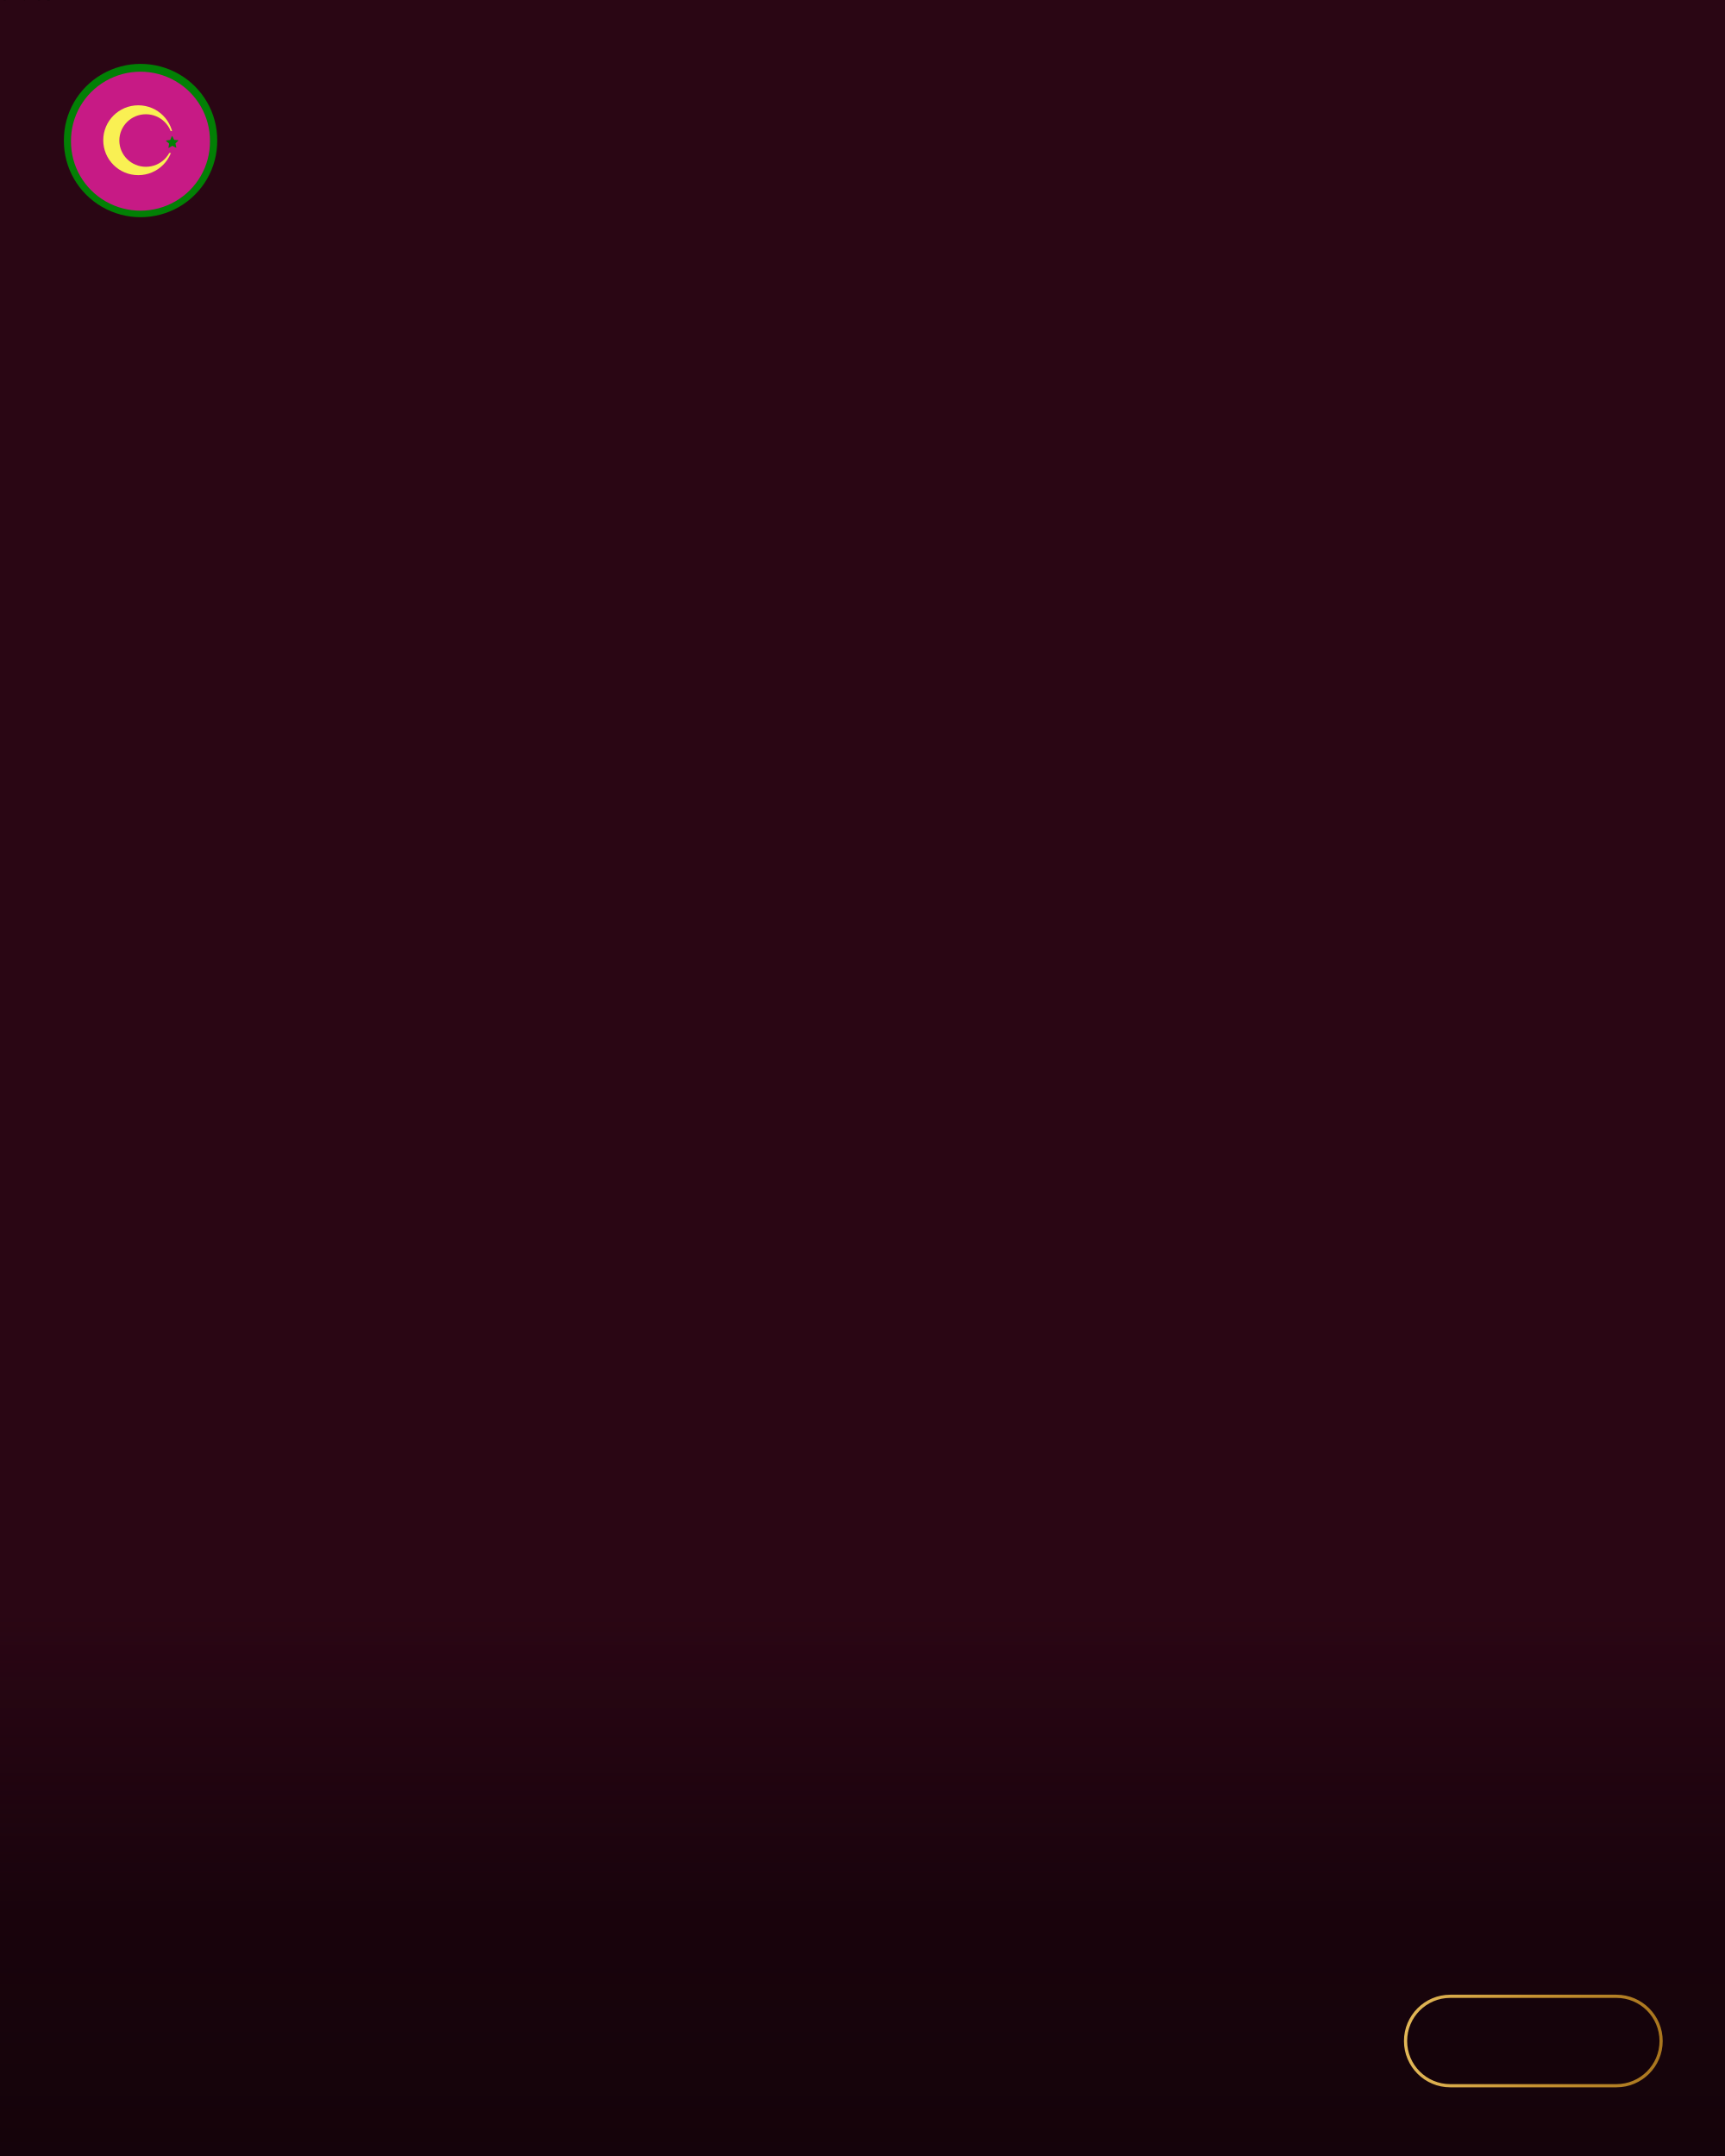
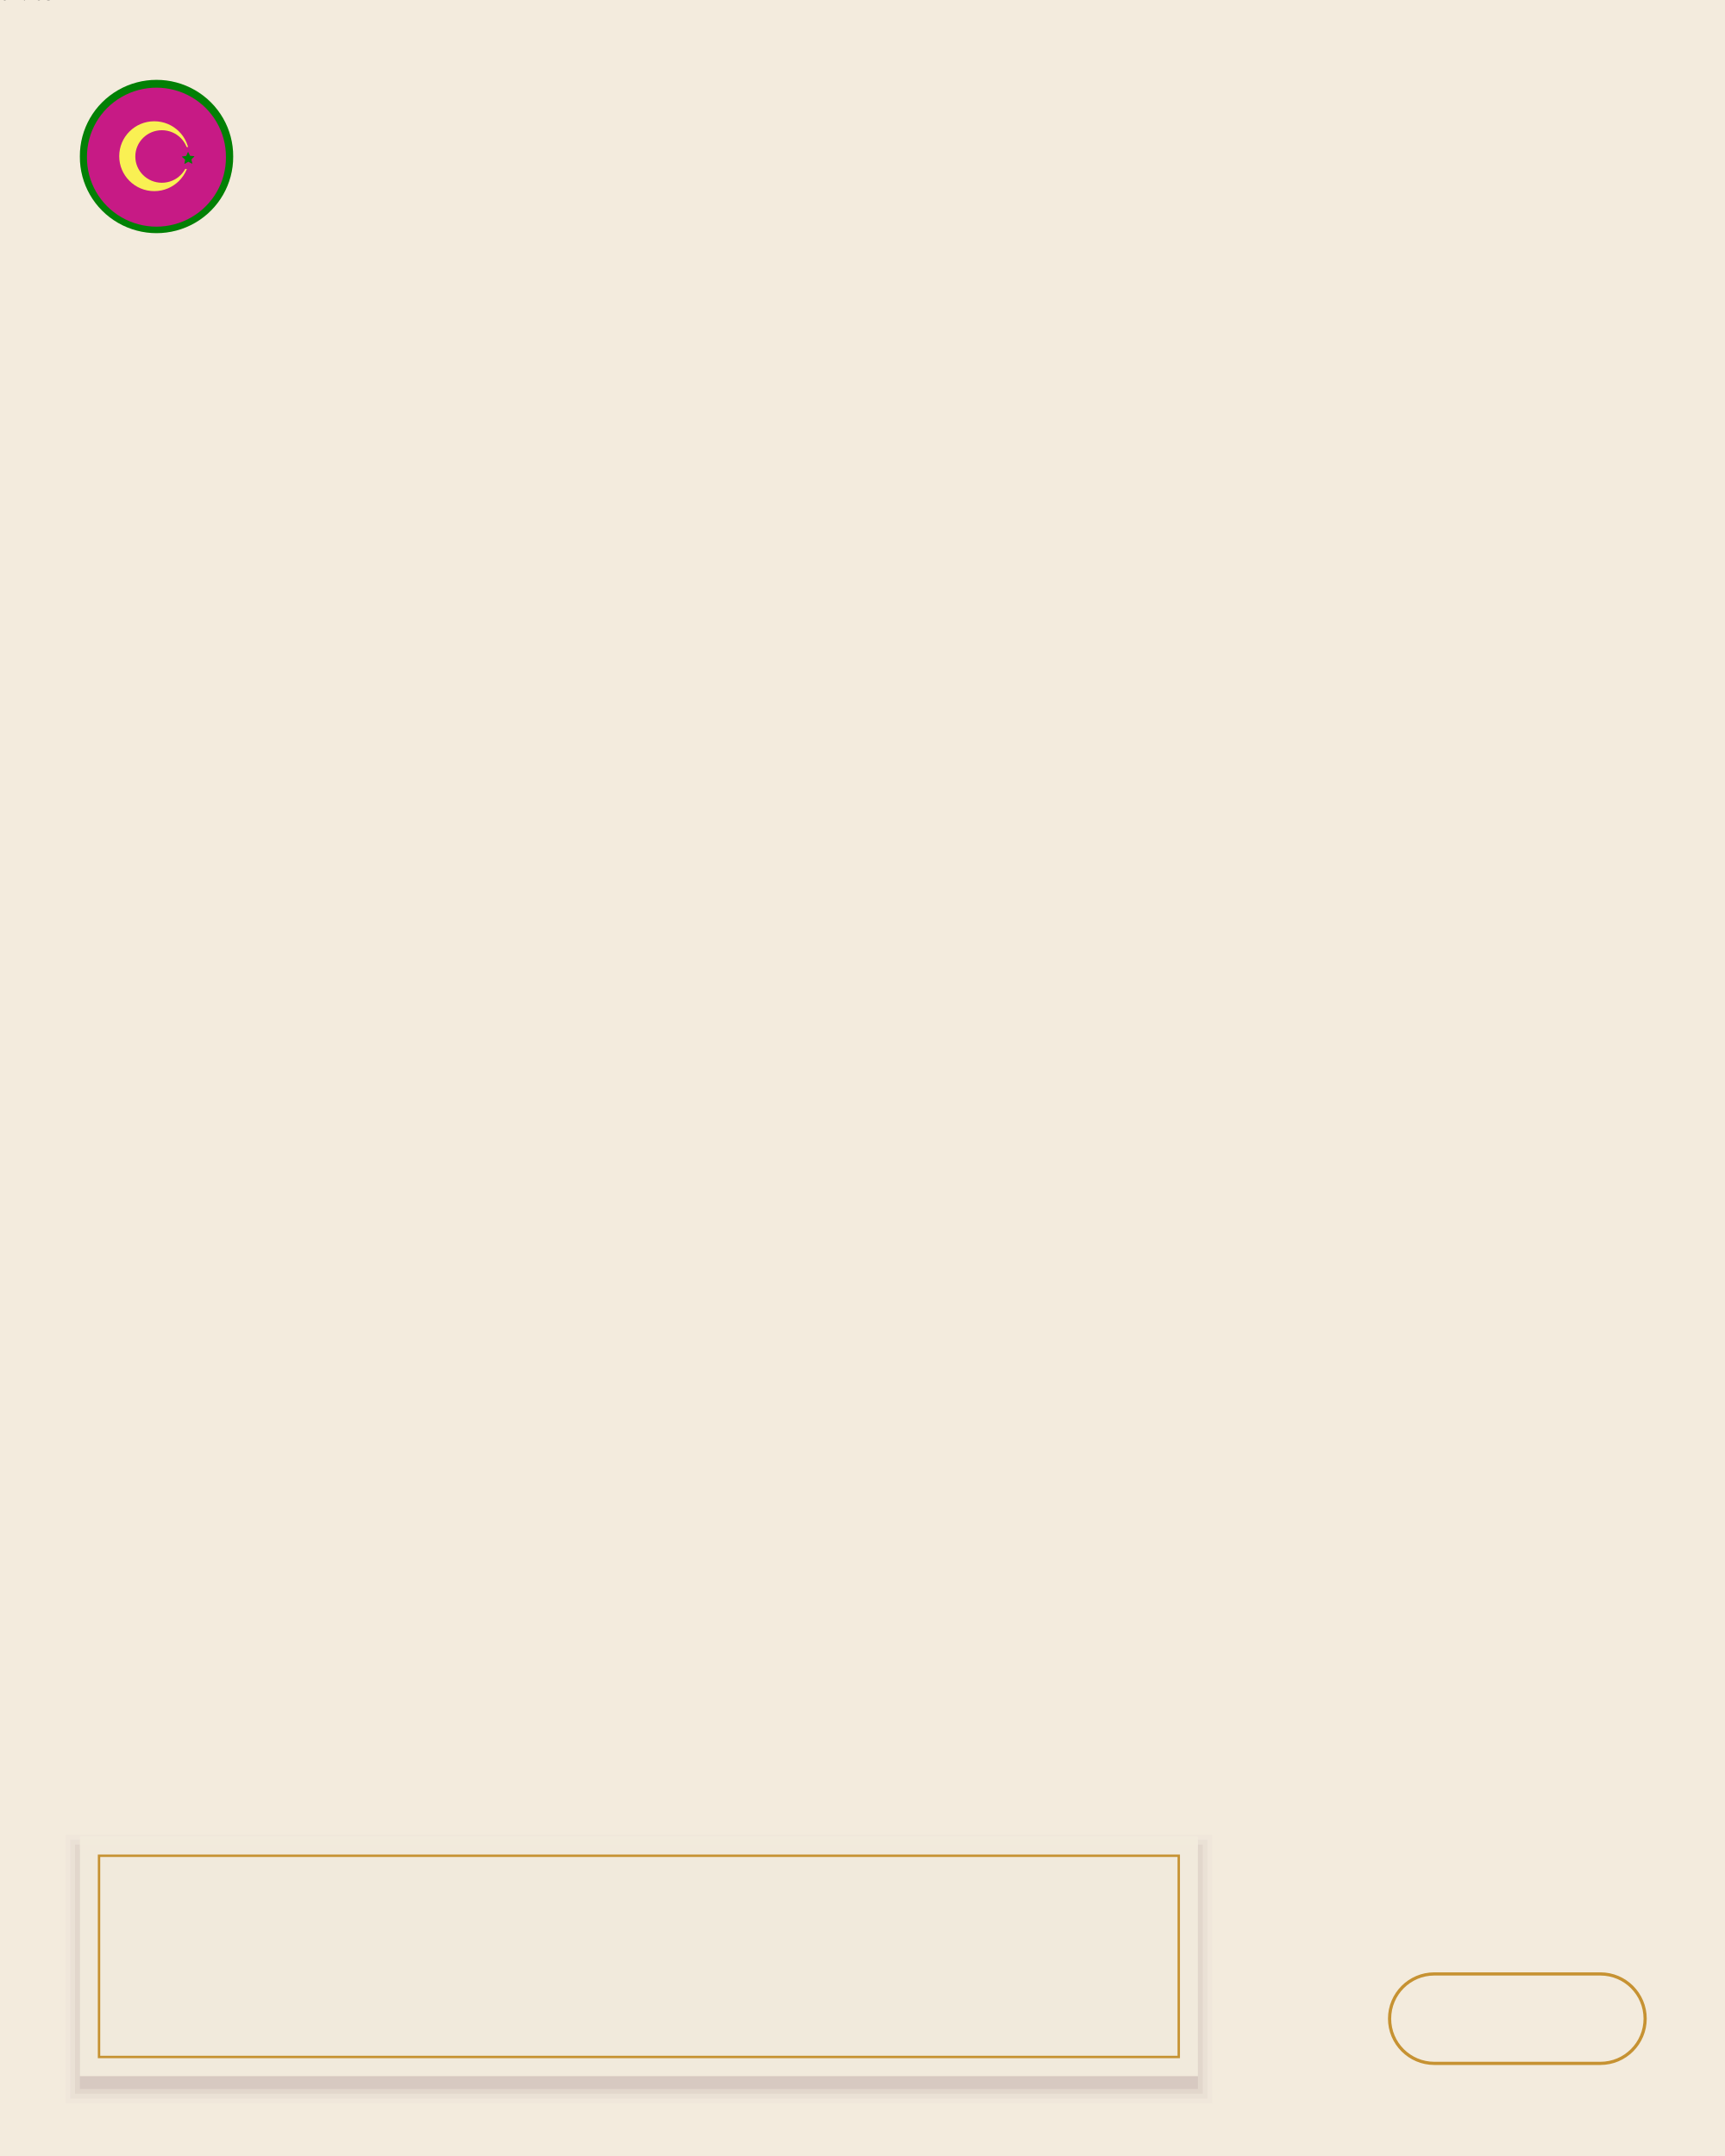
<svg xmlns="http://www.w3.org/2000/svg" width="1080" height="1350" viewBox="0 0 1080 1350">
  <defs>
-     <linearGradient id="gold" x1="0" y1="0" x2="1" y2="0">
-       <stop offset="0" stop-color="#E2B857" />
-       <stop offset=".5" stop-color="#C69232" />
-       <stop offset="1" stop-color="#A9761E" />
-     </linearGradient>
-     <linearGradient id="fadeBottom" x1="0" y1="0" x2="0" y2="1">
-       <stop offset="0" stop-color="#14030A" stop-opacity="0" />
-       <stop offset=".55" stop-color="#14030A" stop-opacity=".78" />
-       <stop offset="1" stop-color="#14030A" stop-opacity=".96" />
-     </linearGradient>
-     <linearGradient id="fadeTop" x1="0" y1="1" x2="0" y2="0">
-       <stop offset="0" stop-color="#14030A" stop-opacity="0" />
-       <stop offset="1" stop-color="#14030A" stop-opacity=".7" />
-     </linearGradient>
-     <radialGradient id="vinyeta" cx=".5" cy=".5" r=".75">
-       <stop offset=".55" stop-color="#7D1941" stop-opacity="0" />
-       <stop offset="1" stop-color="#1a0410" stop-opacity=".7" />
-     </radialGradient>
+     <filter id="ombra" x="-10%" y="-10%" width="120%" height="125%">
+       <feDropShadow dx="0" dy="6" stdDeviation="10" flood-color="#3A1427" flood-opacity=".22" />
+     </filter>
  </defs>
-   <rect width="1080" height="1350" fill="#2A0614" />
+   <rect width="1080" height="1350" fill="#F3EBDD" />
  <image id="field-foto" data-box="0 0 1080 1350" data-gray="0" x="0" y="0" width="1080" height="1350" preserveAspectRatio="xMidYMid slice" href="" />
-   <rect y="1010" width="1080" height="340" fill="url(#fadeBottom)" data-if="peu" />
-   <g id="escut-circular" transform="translate(40,40) scale(0.1875)">
+   <g data-if="peu">
+     <rect x="50" y="1158" width="700" height="150" fill="#3A1427" opacity="0.070" />
+     <rect x="47" y="1155" width="706" height="156" fill="#3A1427" opacity="0.052" />
+     <rect x="44" y="1152" width="712" height="162" fill="#3A1427" opacity="0.034" />
+     <rect x="41" y="1149" width="718" height="168" fill="#3A1427" opacity="0.016" />
+     <rect x="50" y="1150" width="700" height="150" fill="#F3EBDD" opacity="0.96" />
+     <rect x="62" y="1162" width="676" height="126" fill="none" stroke="#C69232" stroke-width="1.5" />
+   </g>
+   <g id="escut-circular" transform="translate(50,50) scale(0.1875)">
    <path d="m 256.005,256 m -256,0 a 256,254.331 0 1 1 511.989,0 256,254.331 0 1 1 -511.989,0" fill="#028005" stroke-linecap="round" stroke-linejoin="round" stroke-width="19.834" id="ci-path2" />
    <path d="m 23.726,258.158 a 232.026,230.469 0 1 0 464.041,0 232.026,230.469 0 1 0 -464.041,0 z" fill="#c71a85" stroke-linecap="round" stroke-linejoin="round" stroke-width="17.975" id="ci-path3" />
    <path d="m 131.439,254.971 a 116.961,116.669 0 1 0 233.922,0 116.961,116.669 0 1 0 -233.922,0 z" fill="#f9f053" stroke-linecap="round" stroke-linejoin="round" stroke-width="13.447" id="ci-path4" />
    <path d="m 273.818,168.208 a 88.644,87.726 0 0 0 -88.655,87.726 88.644,87.726 0 0 0 88.655,87.726 88.644,87.726 0 0 0 88.655,-87.726 88.644,87.726 0 0 0 -88.655,-87.726 z" fill="#c71a85" stroke-linecap="round" stroke-linejoin="round" stroke-width="10.152" id="ci-path5" />
    <path d="m 321.193,261.06 a 36.573,36.816 0 1 0 73.146,0 36.573,36.816 0 1 0 -73.146,0 z" fill="#c71a85" stroke-linecap="round" stroke-linejoin="round" stroke-width="4.219" id="ci-path6" />
    <path d="m 375.292,280.026 c -0.816,0.624 -12.136,-6.472 -13.161,-6.45 -1.025,0.022 -11.96,7.687 -12.808,7.118 -0.849,-0.58 2.447,-13.458 2.105,-14.422 -0.342,-0.964 -11.056,-8.925 -10.769,-9.899 0.298,-0.975 13.646,-1.851 14.462,-2.464 0.816,-0.624 5.126,-13.207 6.151,-13.228 1.025,-0.022 5.985,12.32 6.834,12.9 0.849,0.58 14.23,0.767 14.572,1.719 0.342,0.964 -9.942,9.461 -10.24,10.436 -0.298,0.975 3.671,13.677 2.855,14.302 z" fill="#028005" stroke-linecap="round" stroke-linejoin="round" stroke-width="19.864" id="ci-path7" />
  </g>
-   <text id="field-peu" data-box="60 1110 760 130" data-size="38" data-min="24" data-font="playfair" data-weight="400" data-fill="#F5F5F5" data-align="start" data-lh="1.22" data-tracking="0" data-caps="0" data-valign="bottom" data-if="peu" />
+   <text id="field-peu" data-box="80 1162 640 126" data-size="34" data-min="24" data-font="playfair" data-weight="400" data-fill="#3A1427" data-accent="#A91F5C" data-align="start" data-lh="1.22" data-tracking="0" data-caps="0" data-valign="middle" data-if="peu" />
  <g data-if="pagina">
-     <rect x="880" y="1250" width="160" height="56" rx="28" fill="#14030A" fill-opacity=".6" stroke="url(#gold)" stroke-width="2" />
+     <rect x="870" y="1236" width="160" height="56" rx="28" fill="#F3EBDD" stroke="#C69232" stroke-width="2" />
  </g>
-   <text id="field-pagina" data-box="880 1250 160 56" data-size="28" data-min="20" data-font="lato" data-weight="700" data-fill="#C69232" data-align="middle" data-lh="1.14" data-tracking="3" data-caps="0" data-valign="middle" data-if="pagina">02 / 08</text>
+   <text id="field-pagina" data-box="870 1236 160 56" data-size="26" data-min="20" data-font="lato" data-weight="700" data-fill="#B08628" data-accent="#A91F5C" data-align="middle" data-lh="1.14" data-tracking="3" data-caps="0" data-valign="middle" data-if="pagina">02 / 08</text>
</svg>
